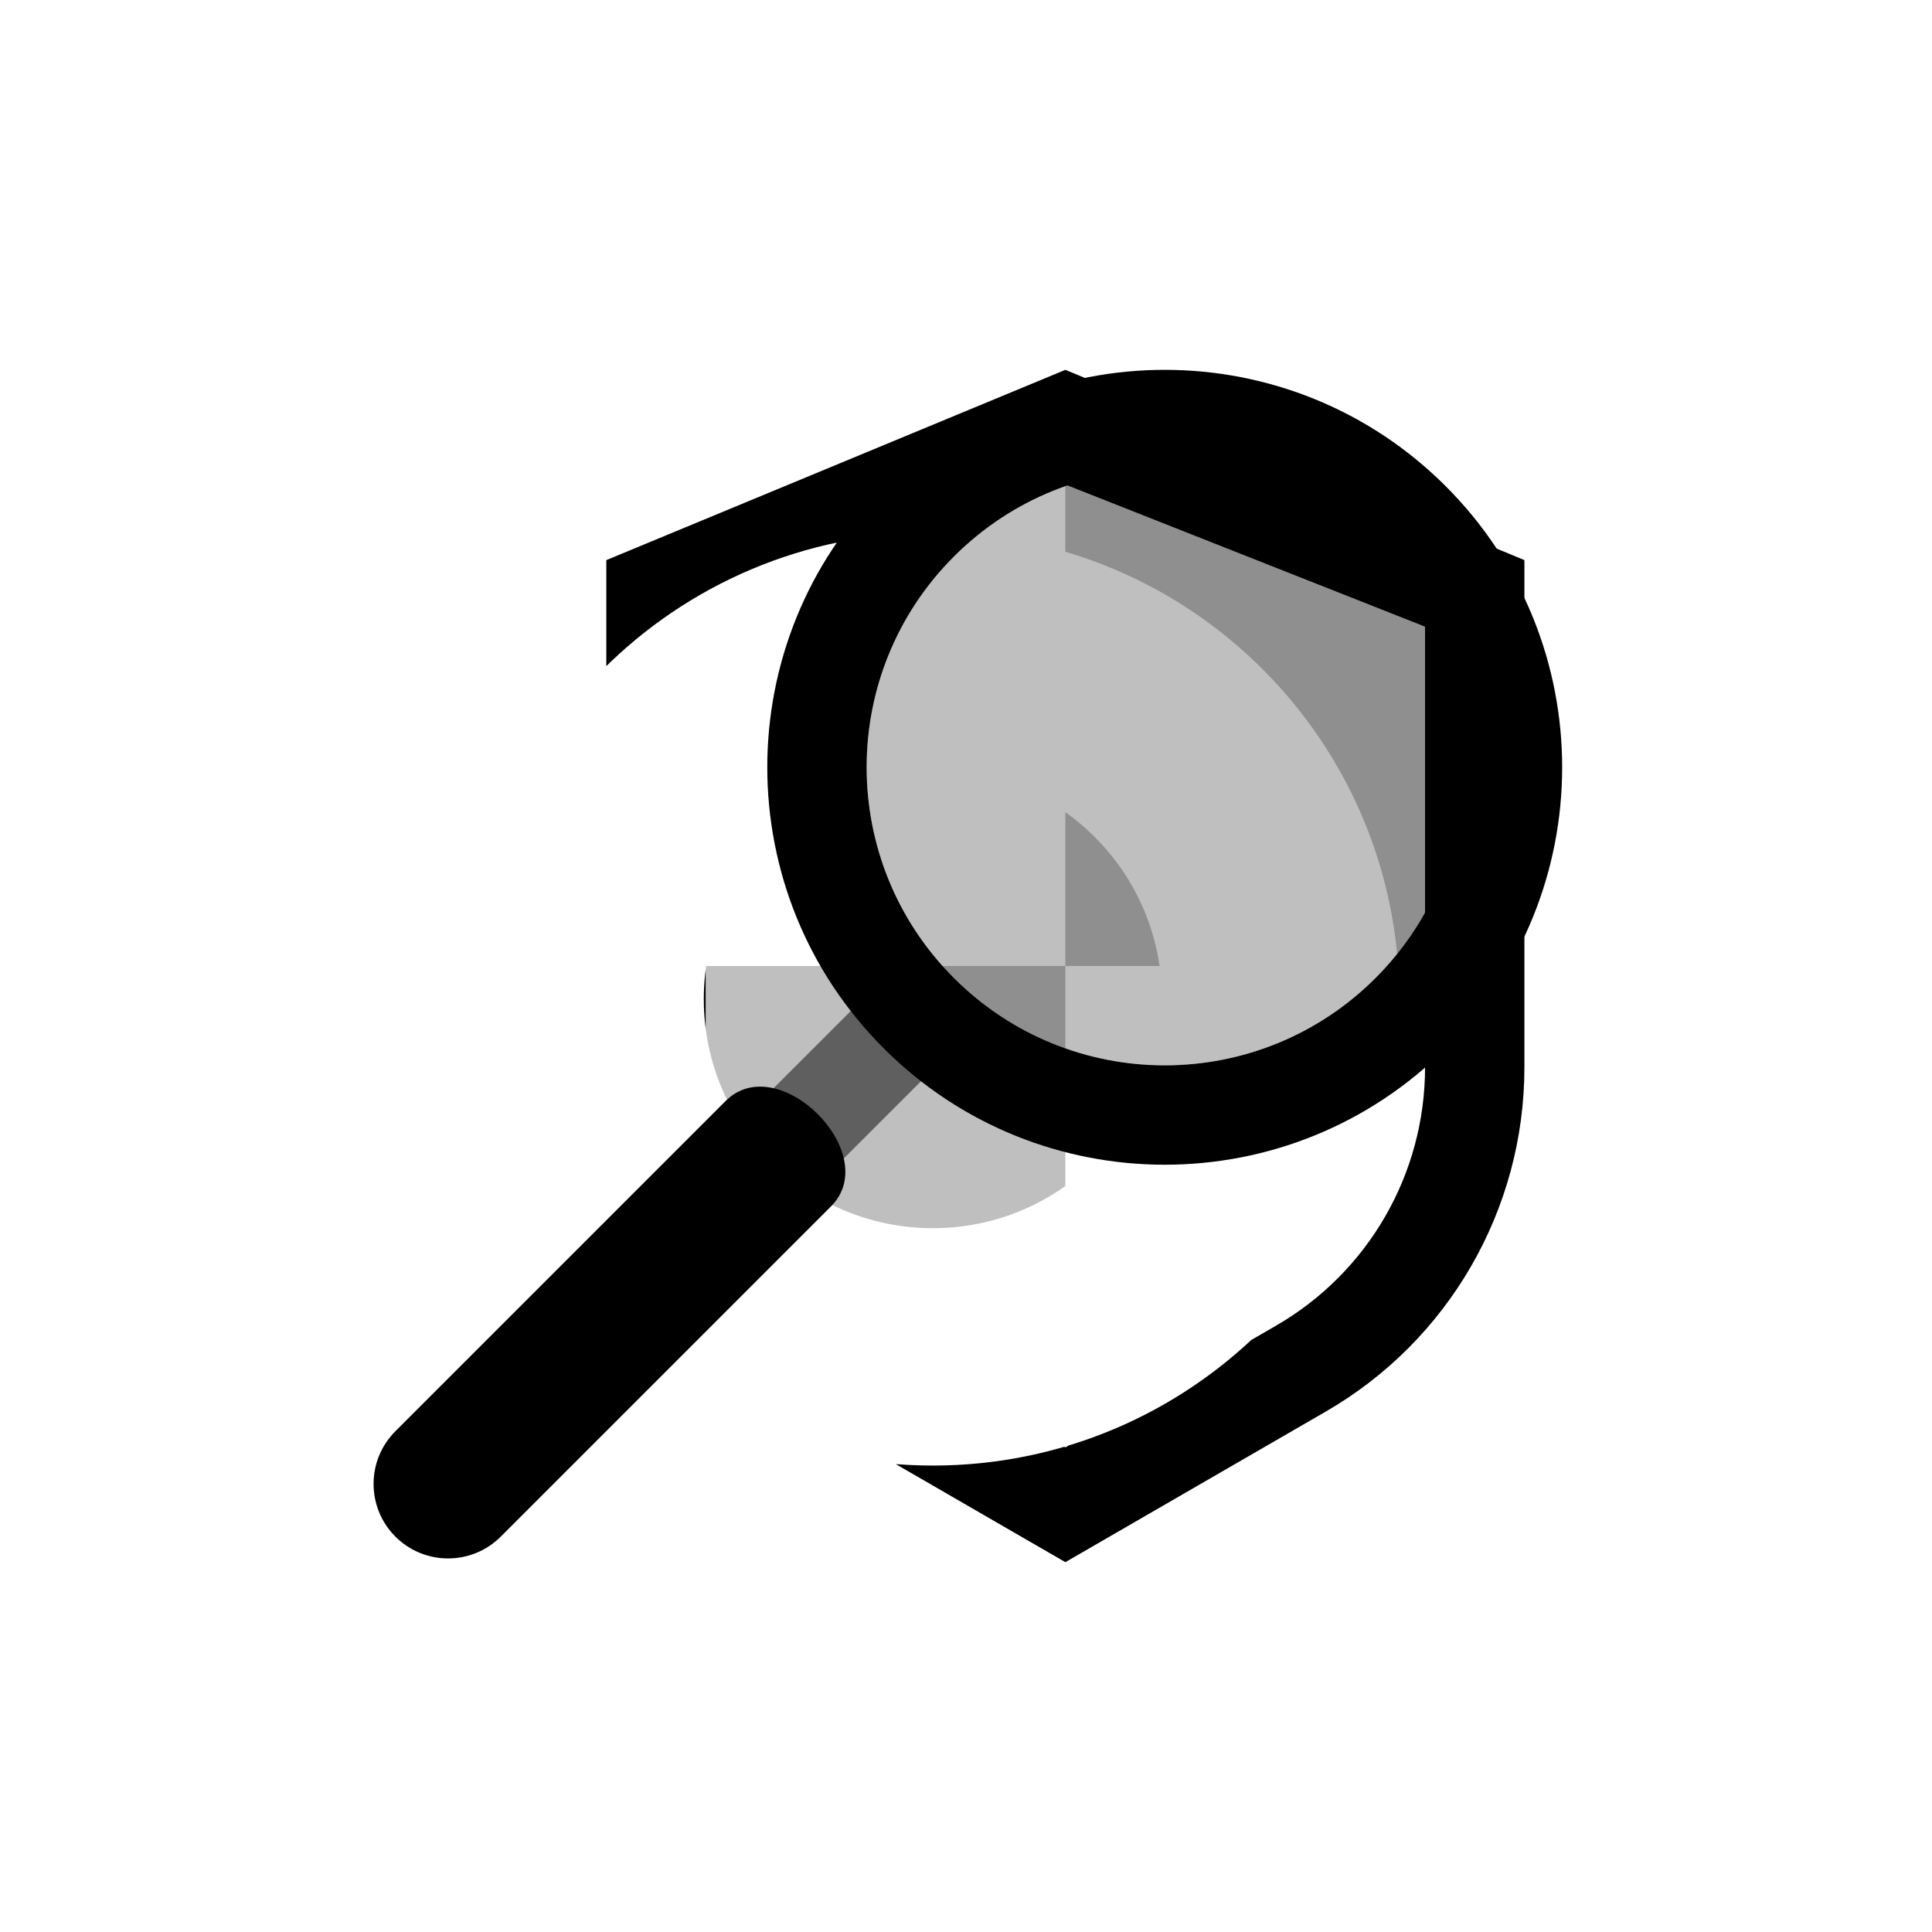
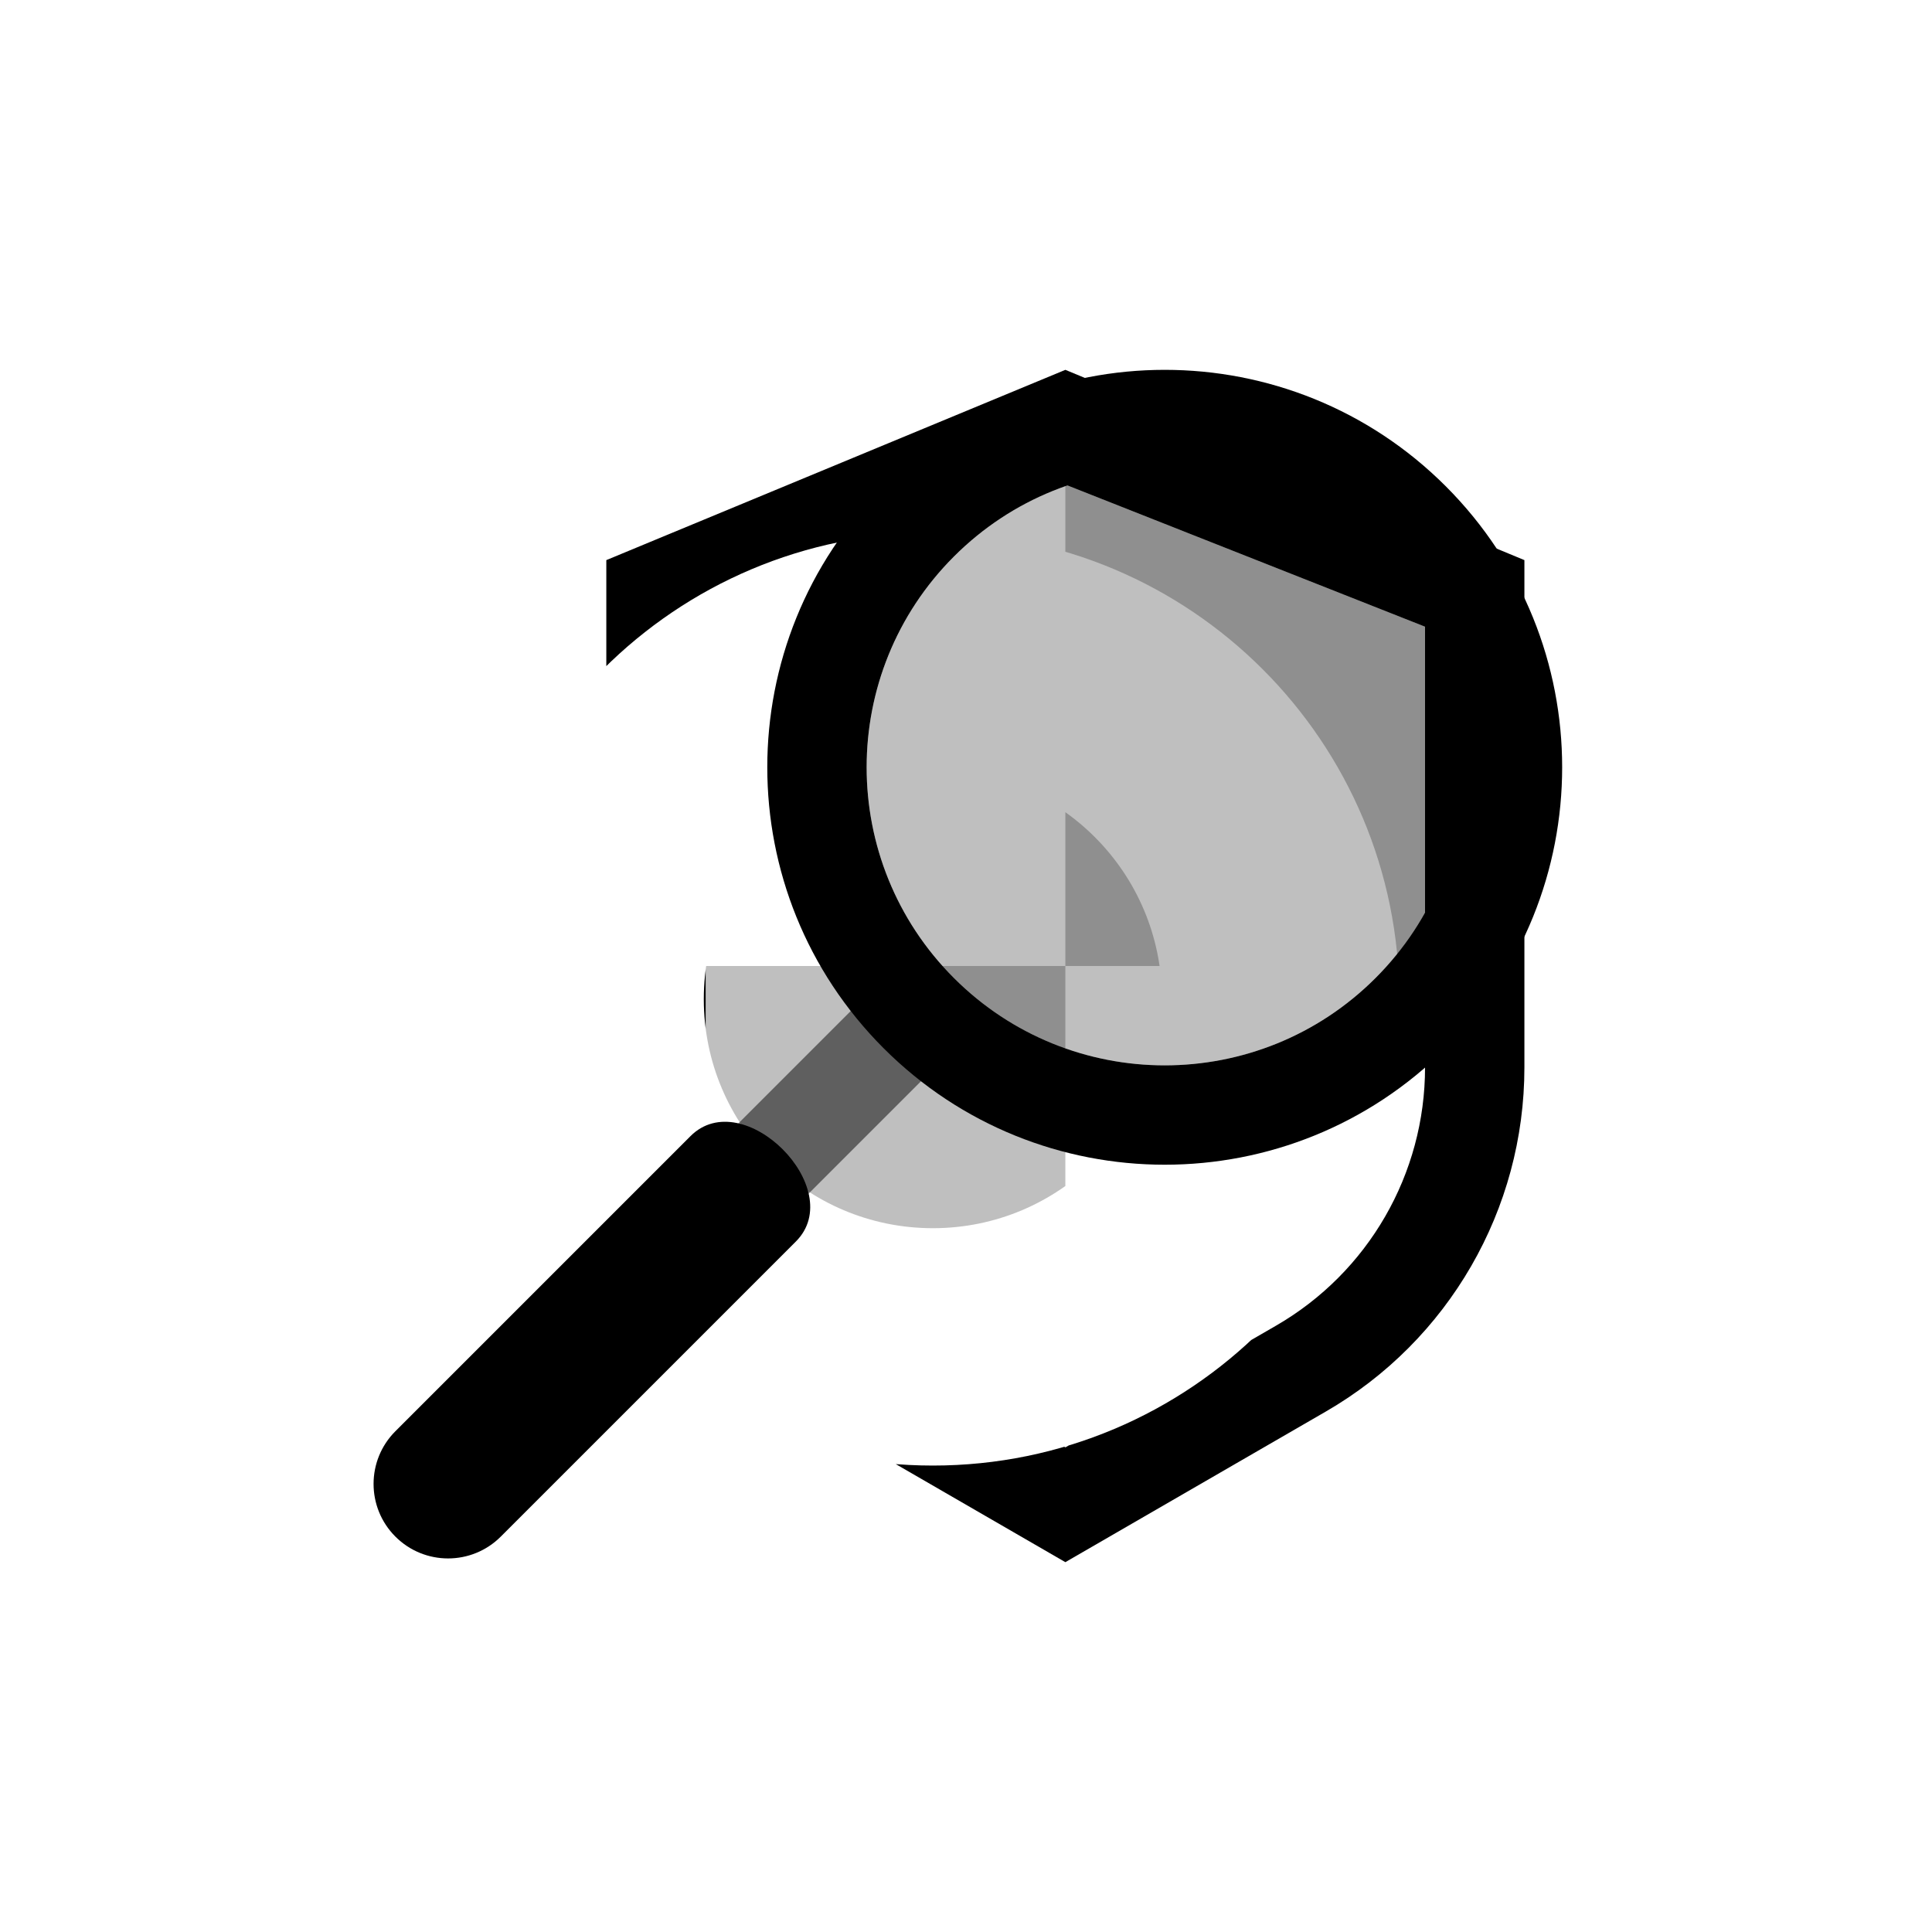
<svg xmlns="http://www.w3.org/2000/svg" class="glyph" fill="currentColor" viewBox="-14 -14 28 28">
  <defs>
    <clipPath id="glyph_index-security_clip">
      <path d="M -14 -14 h 28 v 28 h -28 z M -7.24 0.48 a 1 1 0 0 0 13.52 0 a 1 1 0 0 0 -13.52 0 m 3.44 0 a 1 1 0 0 1 6.64 0 a 1 1 0 0 1 -6.64 0" />
    </clipPath>
  </defs>
  <g transform="scale(0.72)" transform-origin="-12 12">
    <g transform="rotate(45 4 -4)">
      <path d="M -4 -4 a 1 1 0 0 1 16 0 a 1 1 0 0 1 -16 0 m 2 0 a 1 1 0 0 0 12 0 a 1 1 0 0 0 -12 0" />
-       <path d="M 2.5 7 c 0 -1.5 3 -1.5 3 0 v 9.4 a 1 1 0 0 1 -3 0" />
-       <path fill-opacity="0.5" d="M 3 3 v 4 h 2 v -4" />
+       <path d="M 2.5 8 c 0 -1.5 3 -1.5 3 0 v 8.4 a 1 1 0 0 1 -3 0" />
+       <path fill-opacity="0.5" d="M 3 3 v 5 h 2 v -5" />
      <path fill-opacity="0.25" d="M -2 -4 a 1 1 0 0 1 12 0 a 1 1 0 0 1 -12 0" />
    </g>
  </g>
  <g clip-path="url(#glyph_index-security_clip)">
    <g transform="scale(0.72) translate(2)" transform-origin="12 -12">
      <path d="                 M 0 -12 l 9.24 3.83 v 10.21 a 8 8 0 0 1 -4 6.93 l -5.24 3.03 l -5.24 -3.03 a 8 8 0 0 1 -4 -6.93 v -10.21 z                 m 0 2.31 l -7.24 2.86 v 8.87 a 6 6 0 0 0 3 5.2 l 4.24 2.45 l 4.24 -2.45 a 6 6 0 0 0 3 -5.2 v -8.87" />
      <g fill-opacity="0.25">
        <path d="M 0 0 v -9.69 l 7.24 2.86 v 6.83" />
        <path d="M 0 0 v 9.69 l -4.24 -2.45 a 6 6 0 0 1 -3 -5.2 v -2.04" />
      </g>
    </g>
  </g>
</svg>
